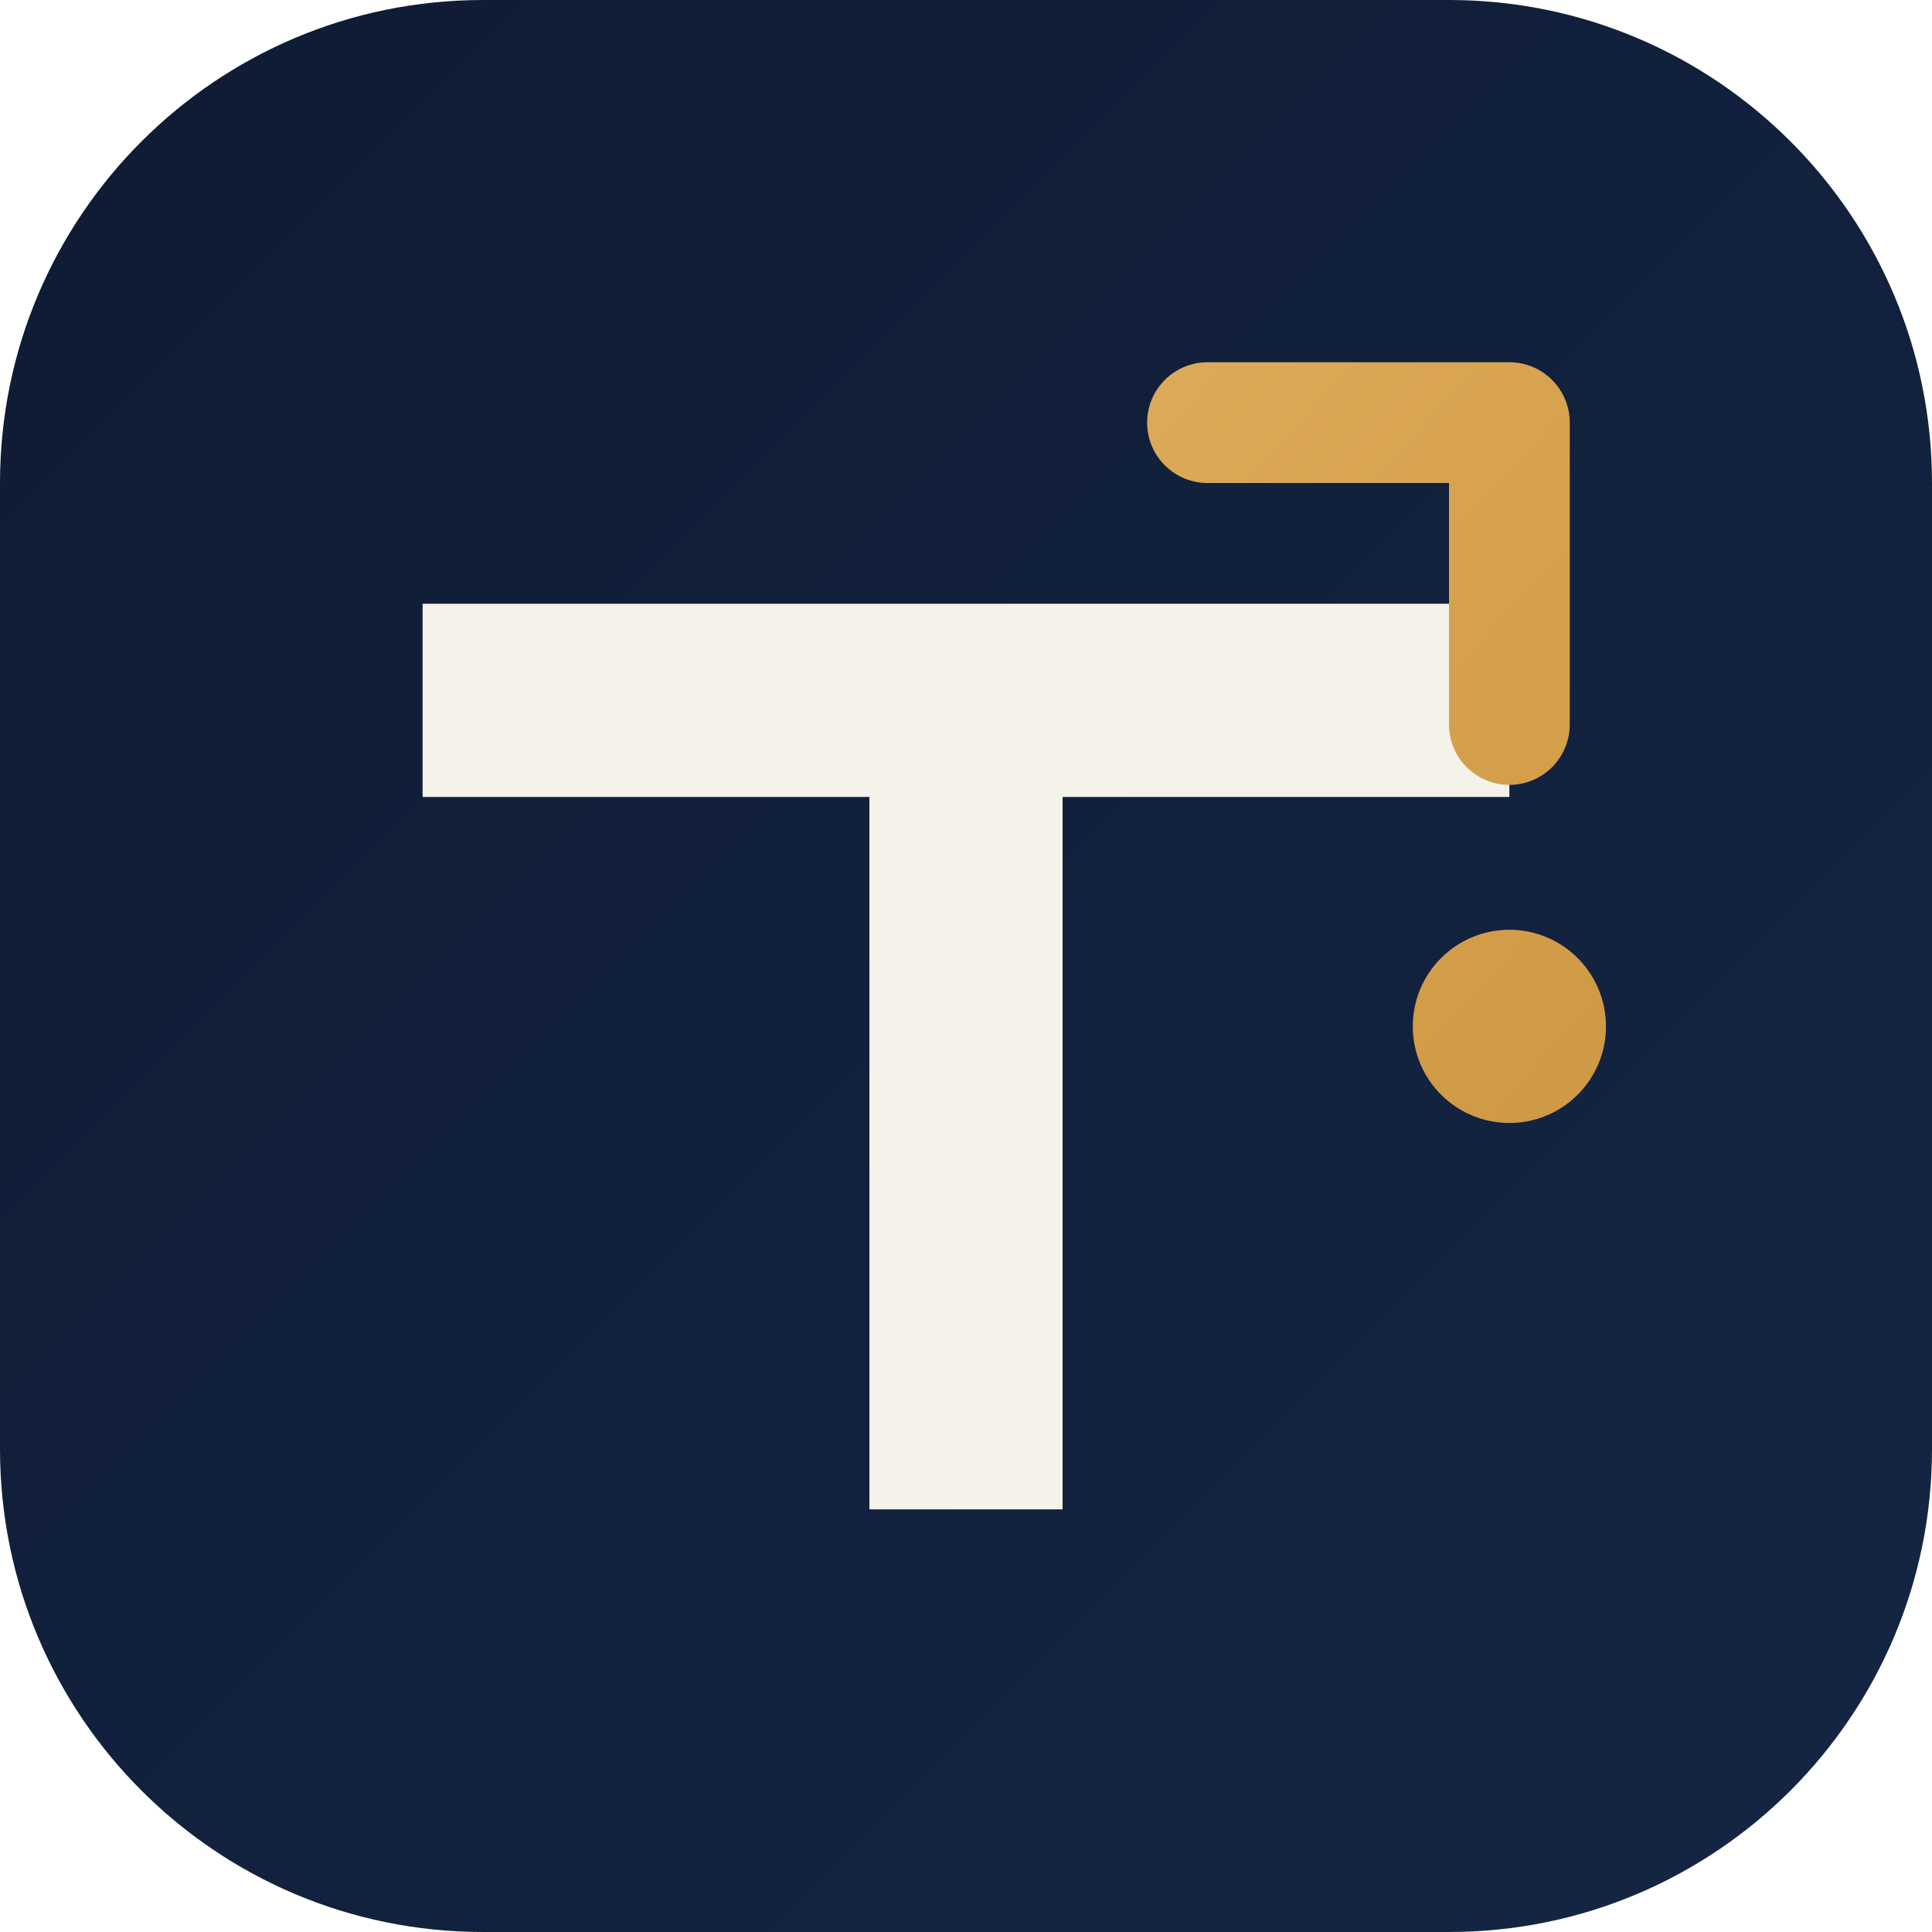
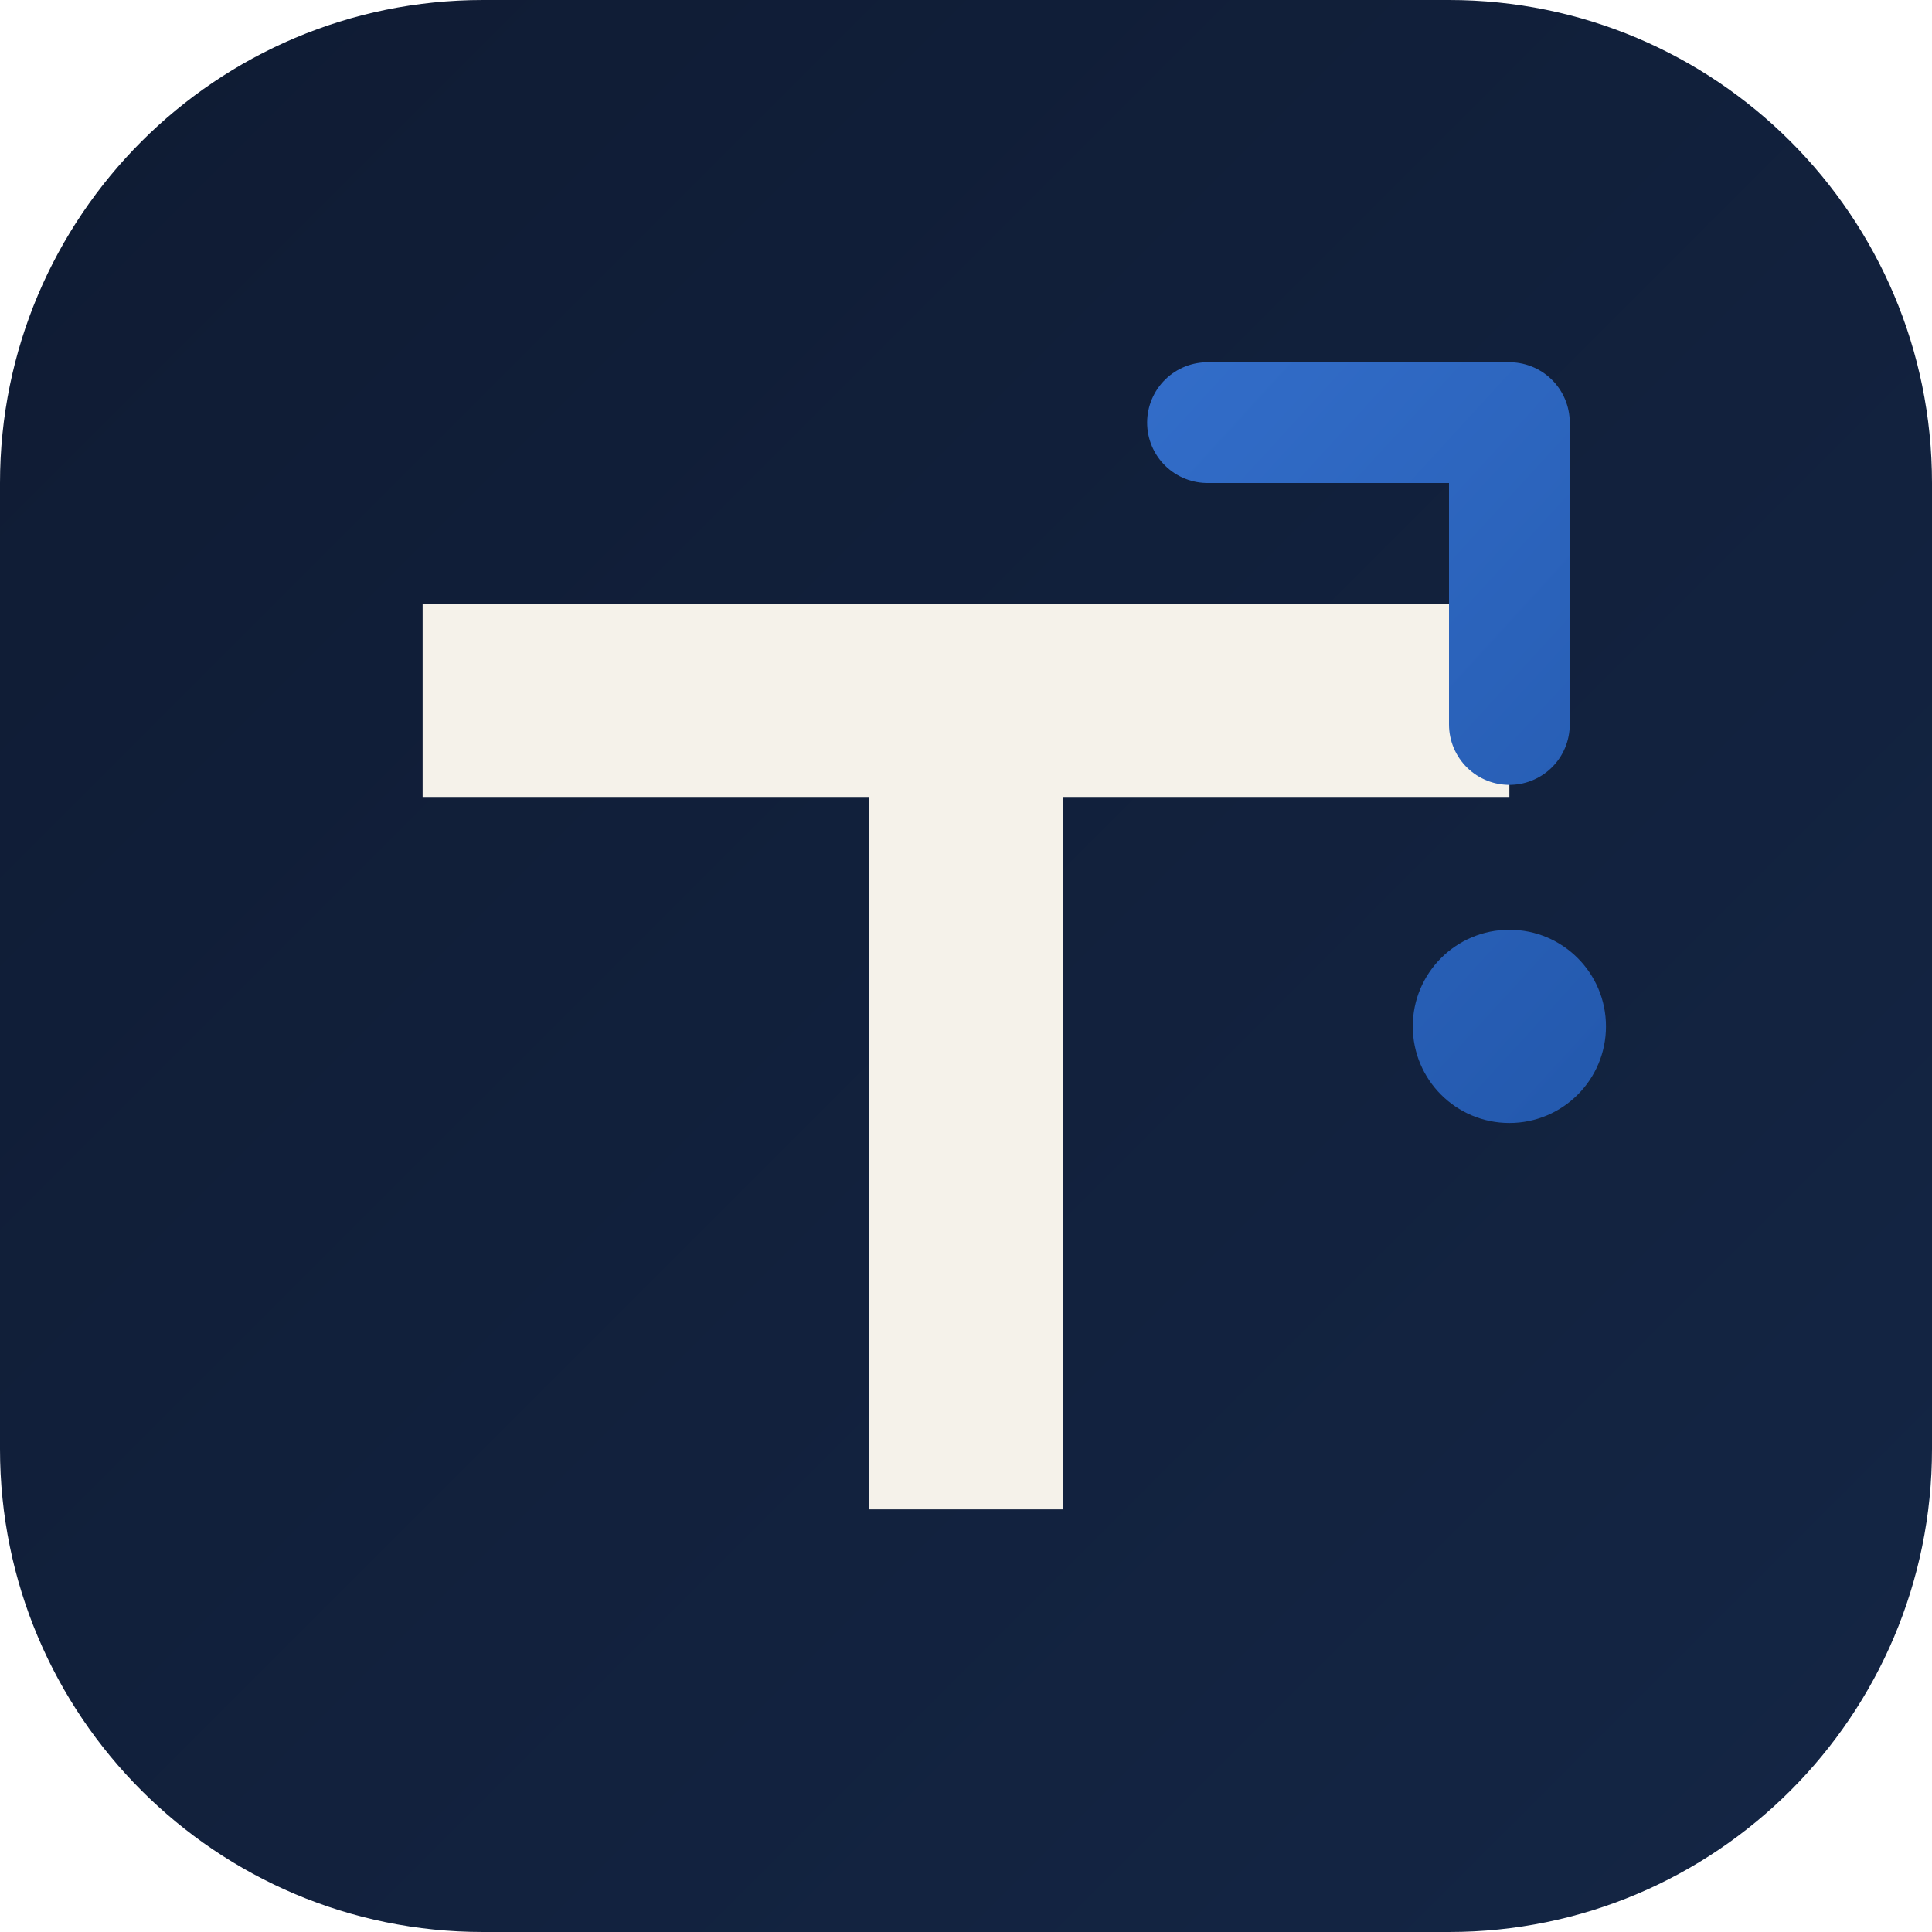
<svg xmlns="http://www.w3.org/2000/svg" viewBox="0 0 64 64">
  <defs>
    <linearGradient id="g" x1="0" y1="0" x2="64" y2="64" gradientUnits="userSpaceOnUse">
      <stop offset="0" stop-color="#0f1b33" />
      <stop offset="1" stop-color="#142645" />
    </linearGradient>
    <linearGradient id="acc" x1="8" y1="10" x2="56" y2="54" gradientUnits="userSpaceOnUse">
-       <stop offset="0" stop-color="#e7b96a" />
-       <stop offset="1" stop-color="#c98f3a" />
+       <stop offset="0" stop-color="#3f7ee0" />
+       <stop offset="1" stop-color="#1c4fa0" />
    </linearGradient>
  </defs>
  <rect width="64" height="64" rx="16" fill="url(#g)" />
  <path d="M14 20h36v6.4H35.2V50h-6.4V26.4H14z" fill="#f5f2ea" />
  <path d="M40 14 L50 14 L50 24" fill="none" stroke="url(#acc)" stroke-width="4" stroke-linecap="round" stroke-linejoin="round" />
  <circle cx="50" cy="34" r="3.2" fill="url(#acc)" />
</svg>
